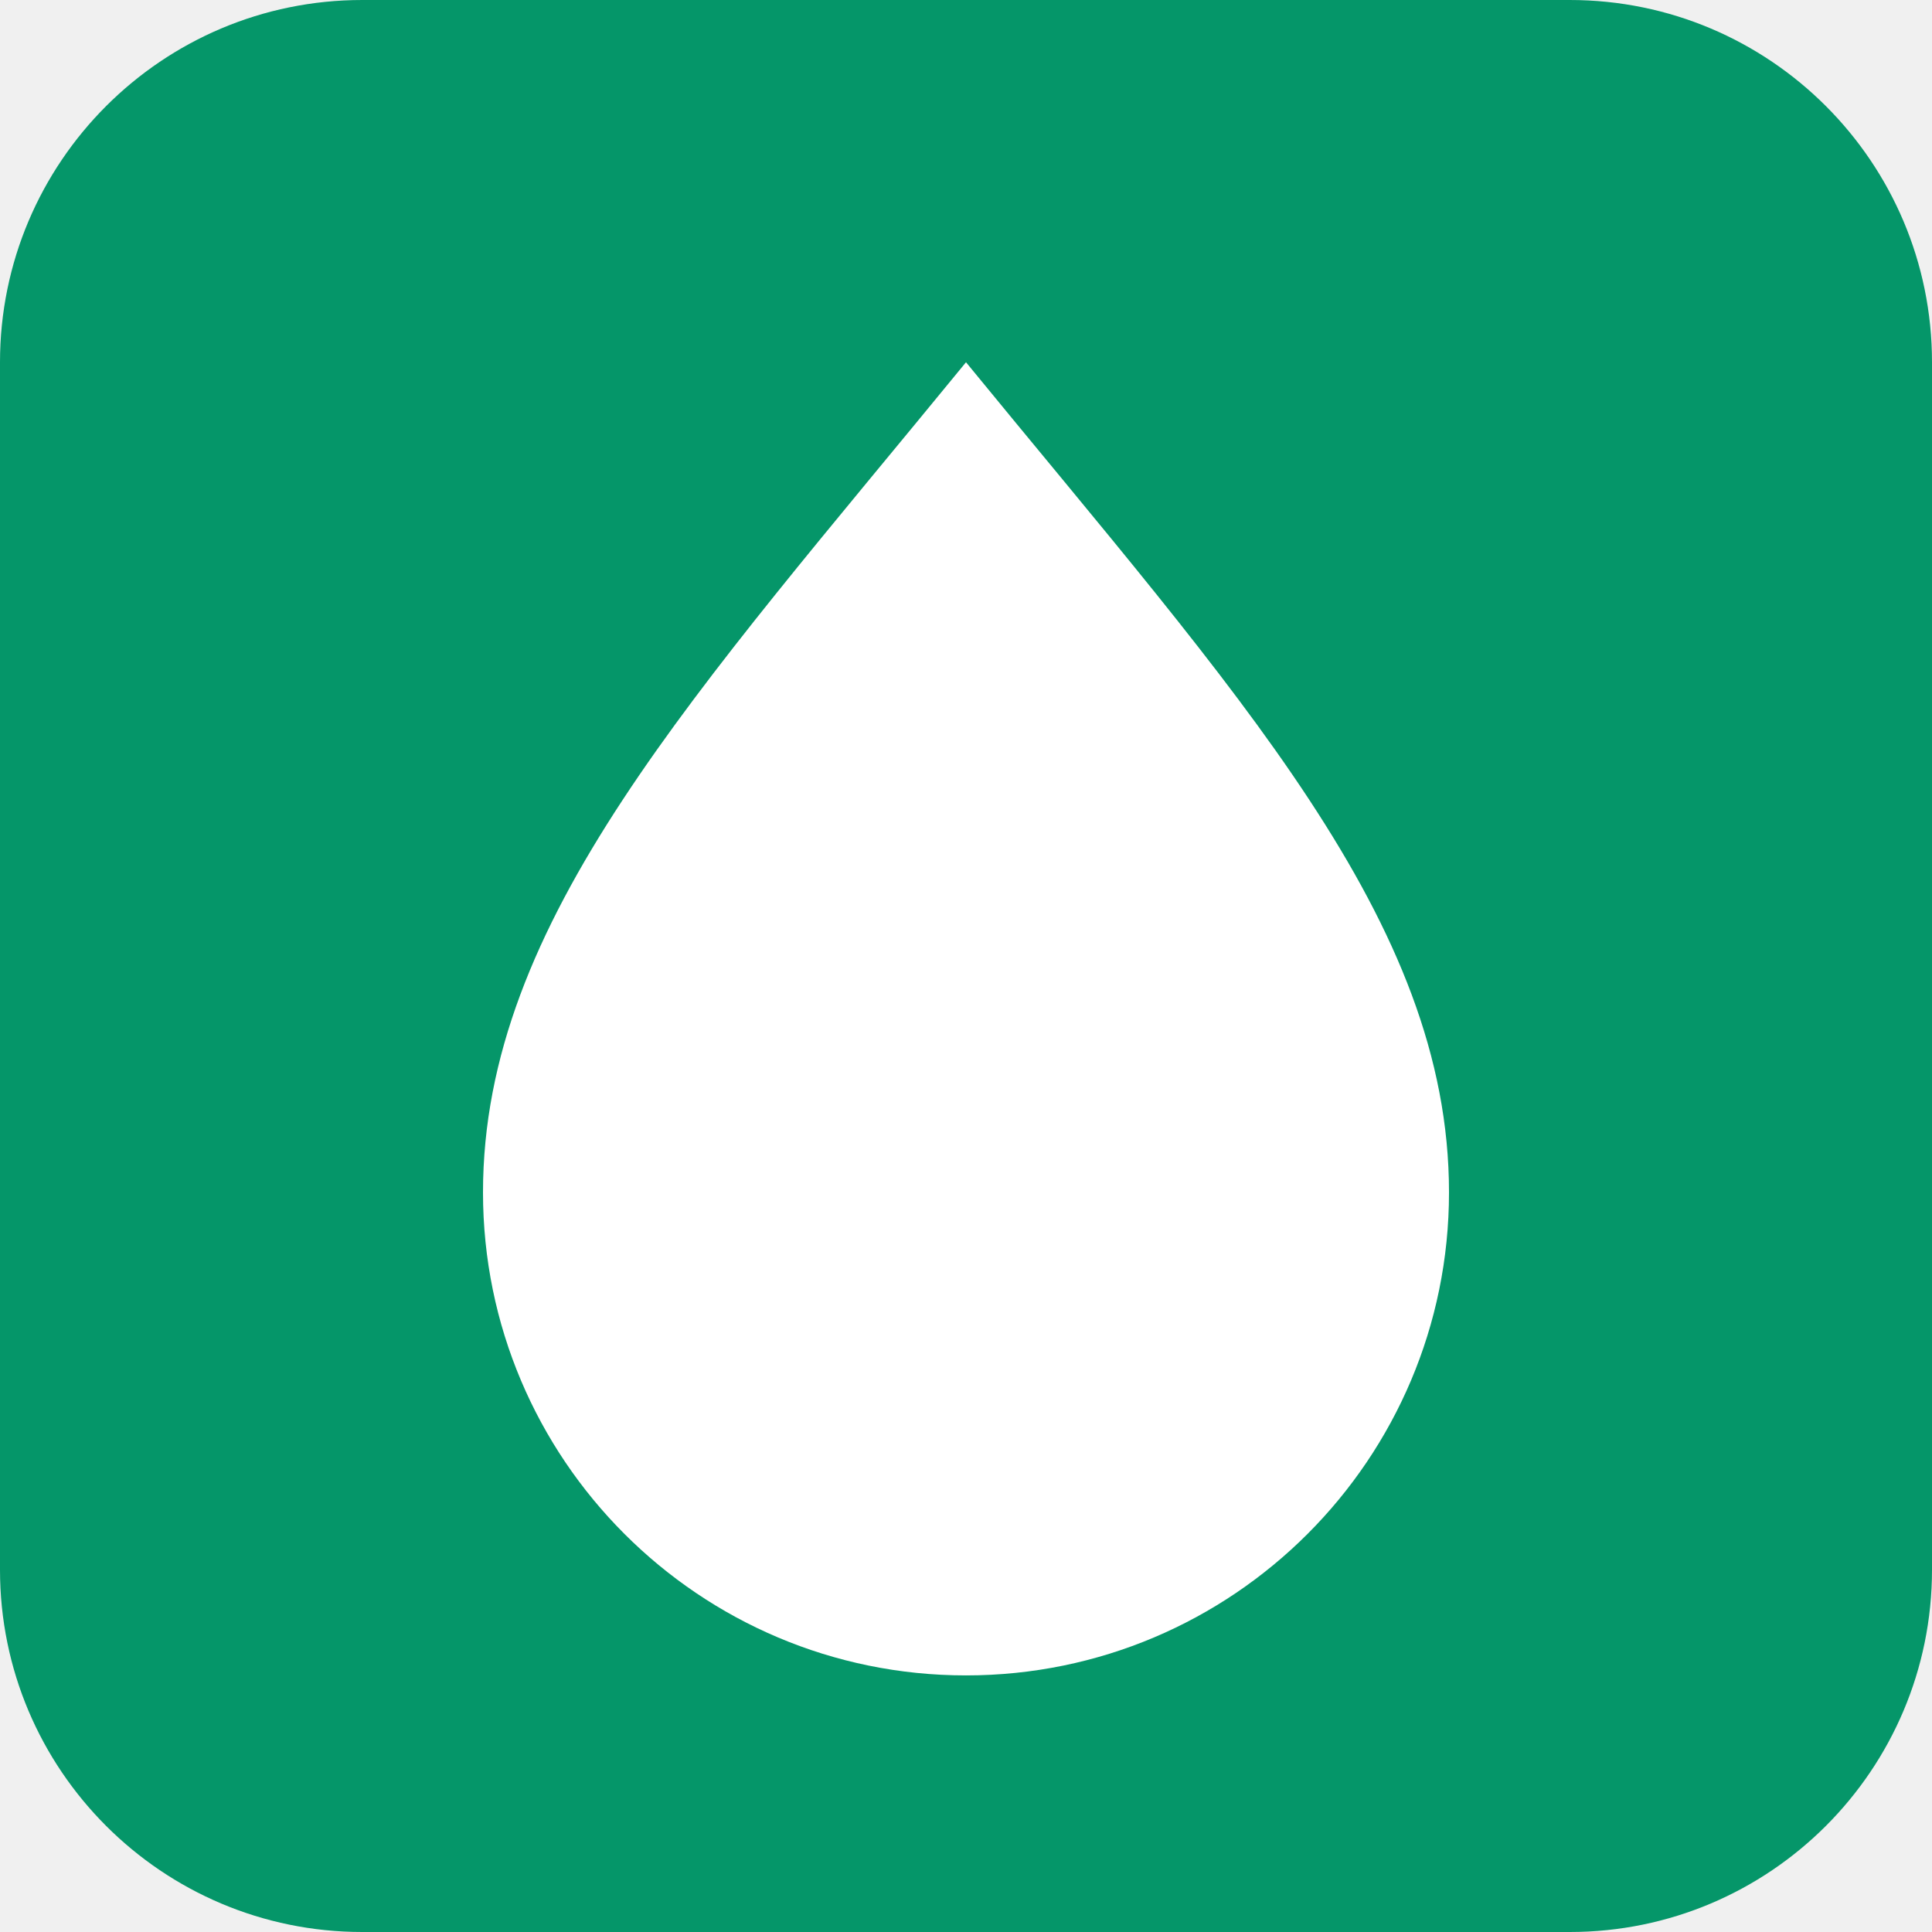
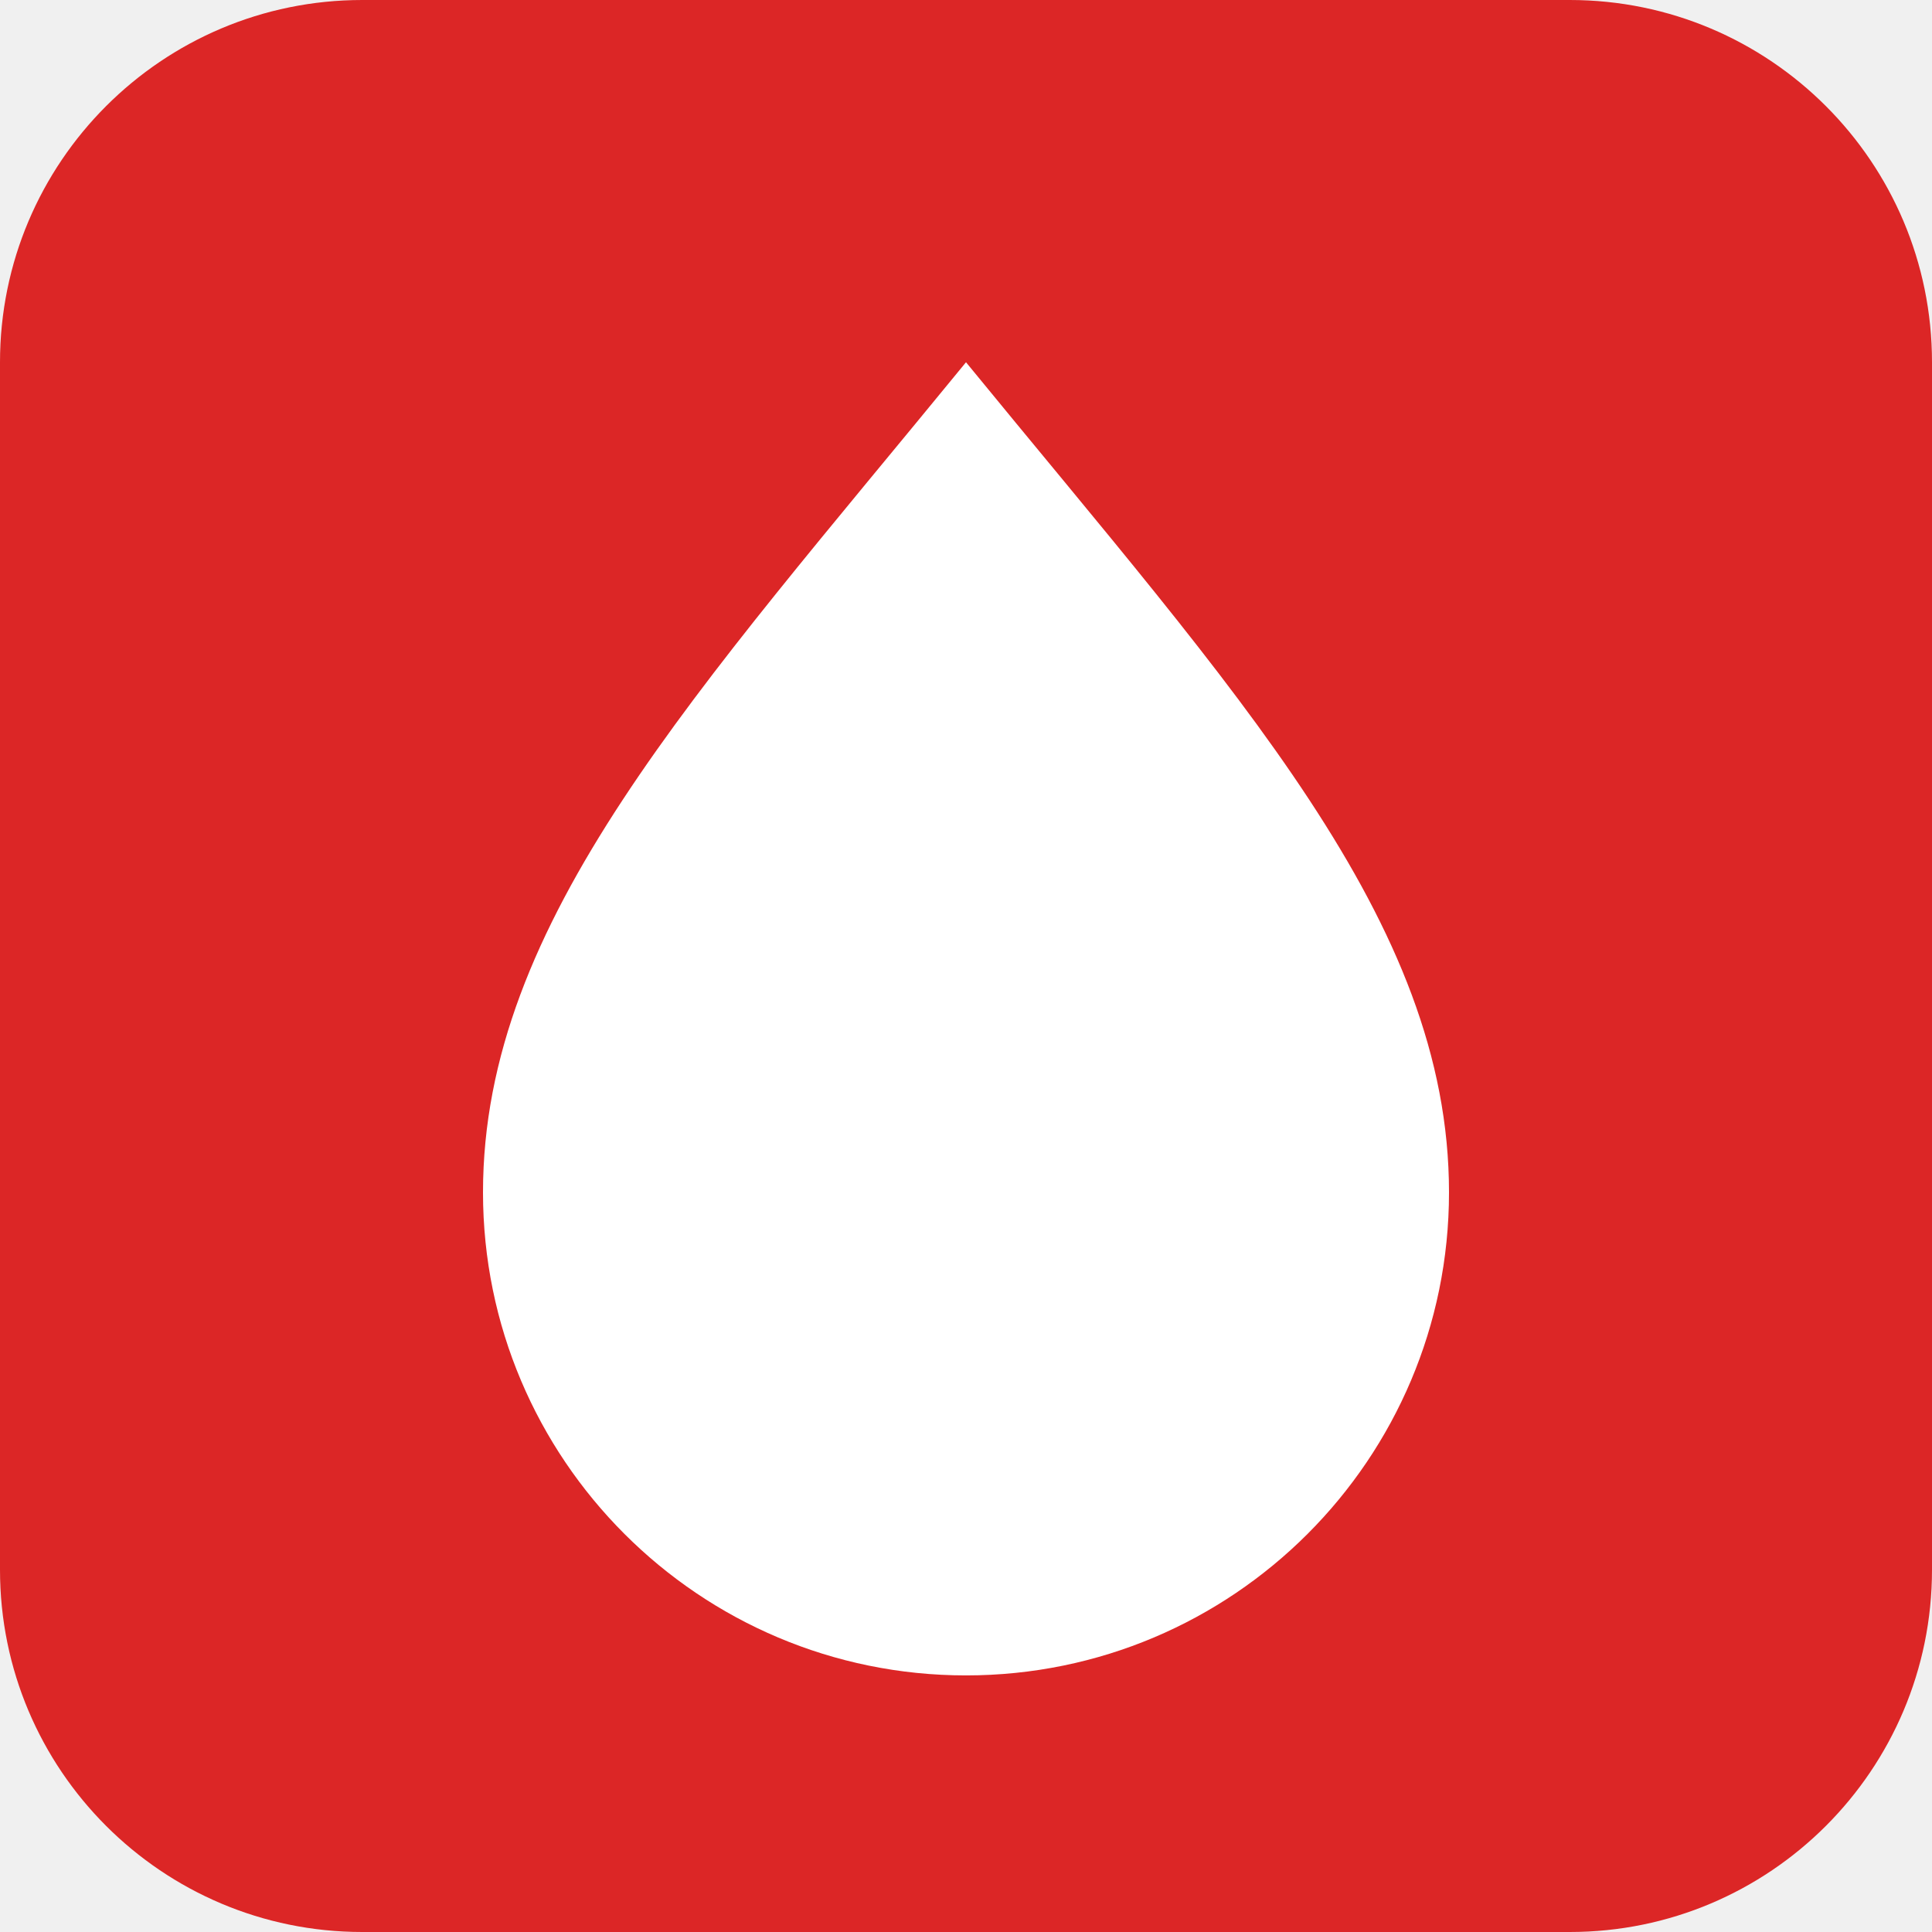
<svg xmlns="http://www.w3.org/2000/svg" viewBox="0 0 512 512" role="img" aria-label="K16 Pro">
-   <rect width="512" height="512" rx="96" fill="#059669" />
+   <rect width="512" height="512" rx="96" fill="#dc2626" />
  <path d="M256 96c-72 88-128 148-128 220a128 128 0 0 0 256 0c0-72-56-132-128-220z" fill="#ffffff" />
  <text x="256" y="430" text-anchor="middle" font-family="Arial,sans-serif" font-size="56" font-weight="700" fill="#ffffff">PRO</text>
</svg>
